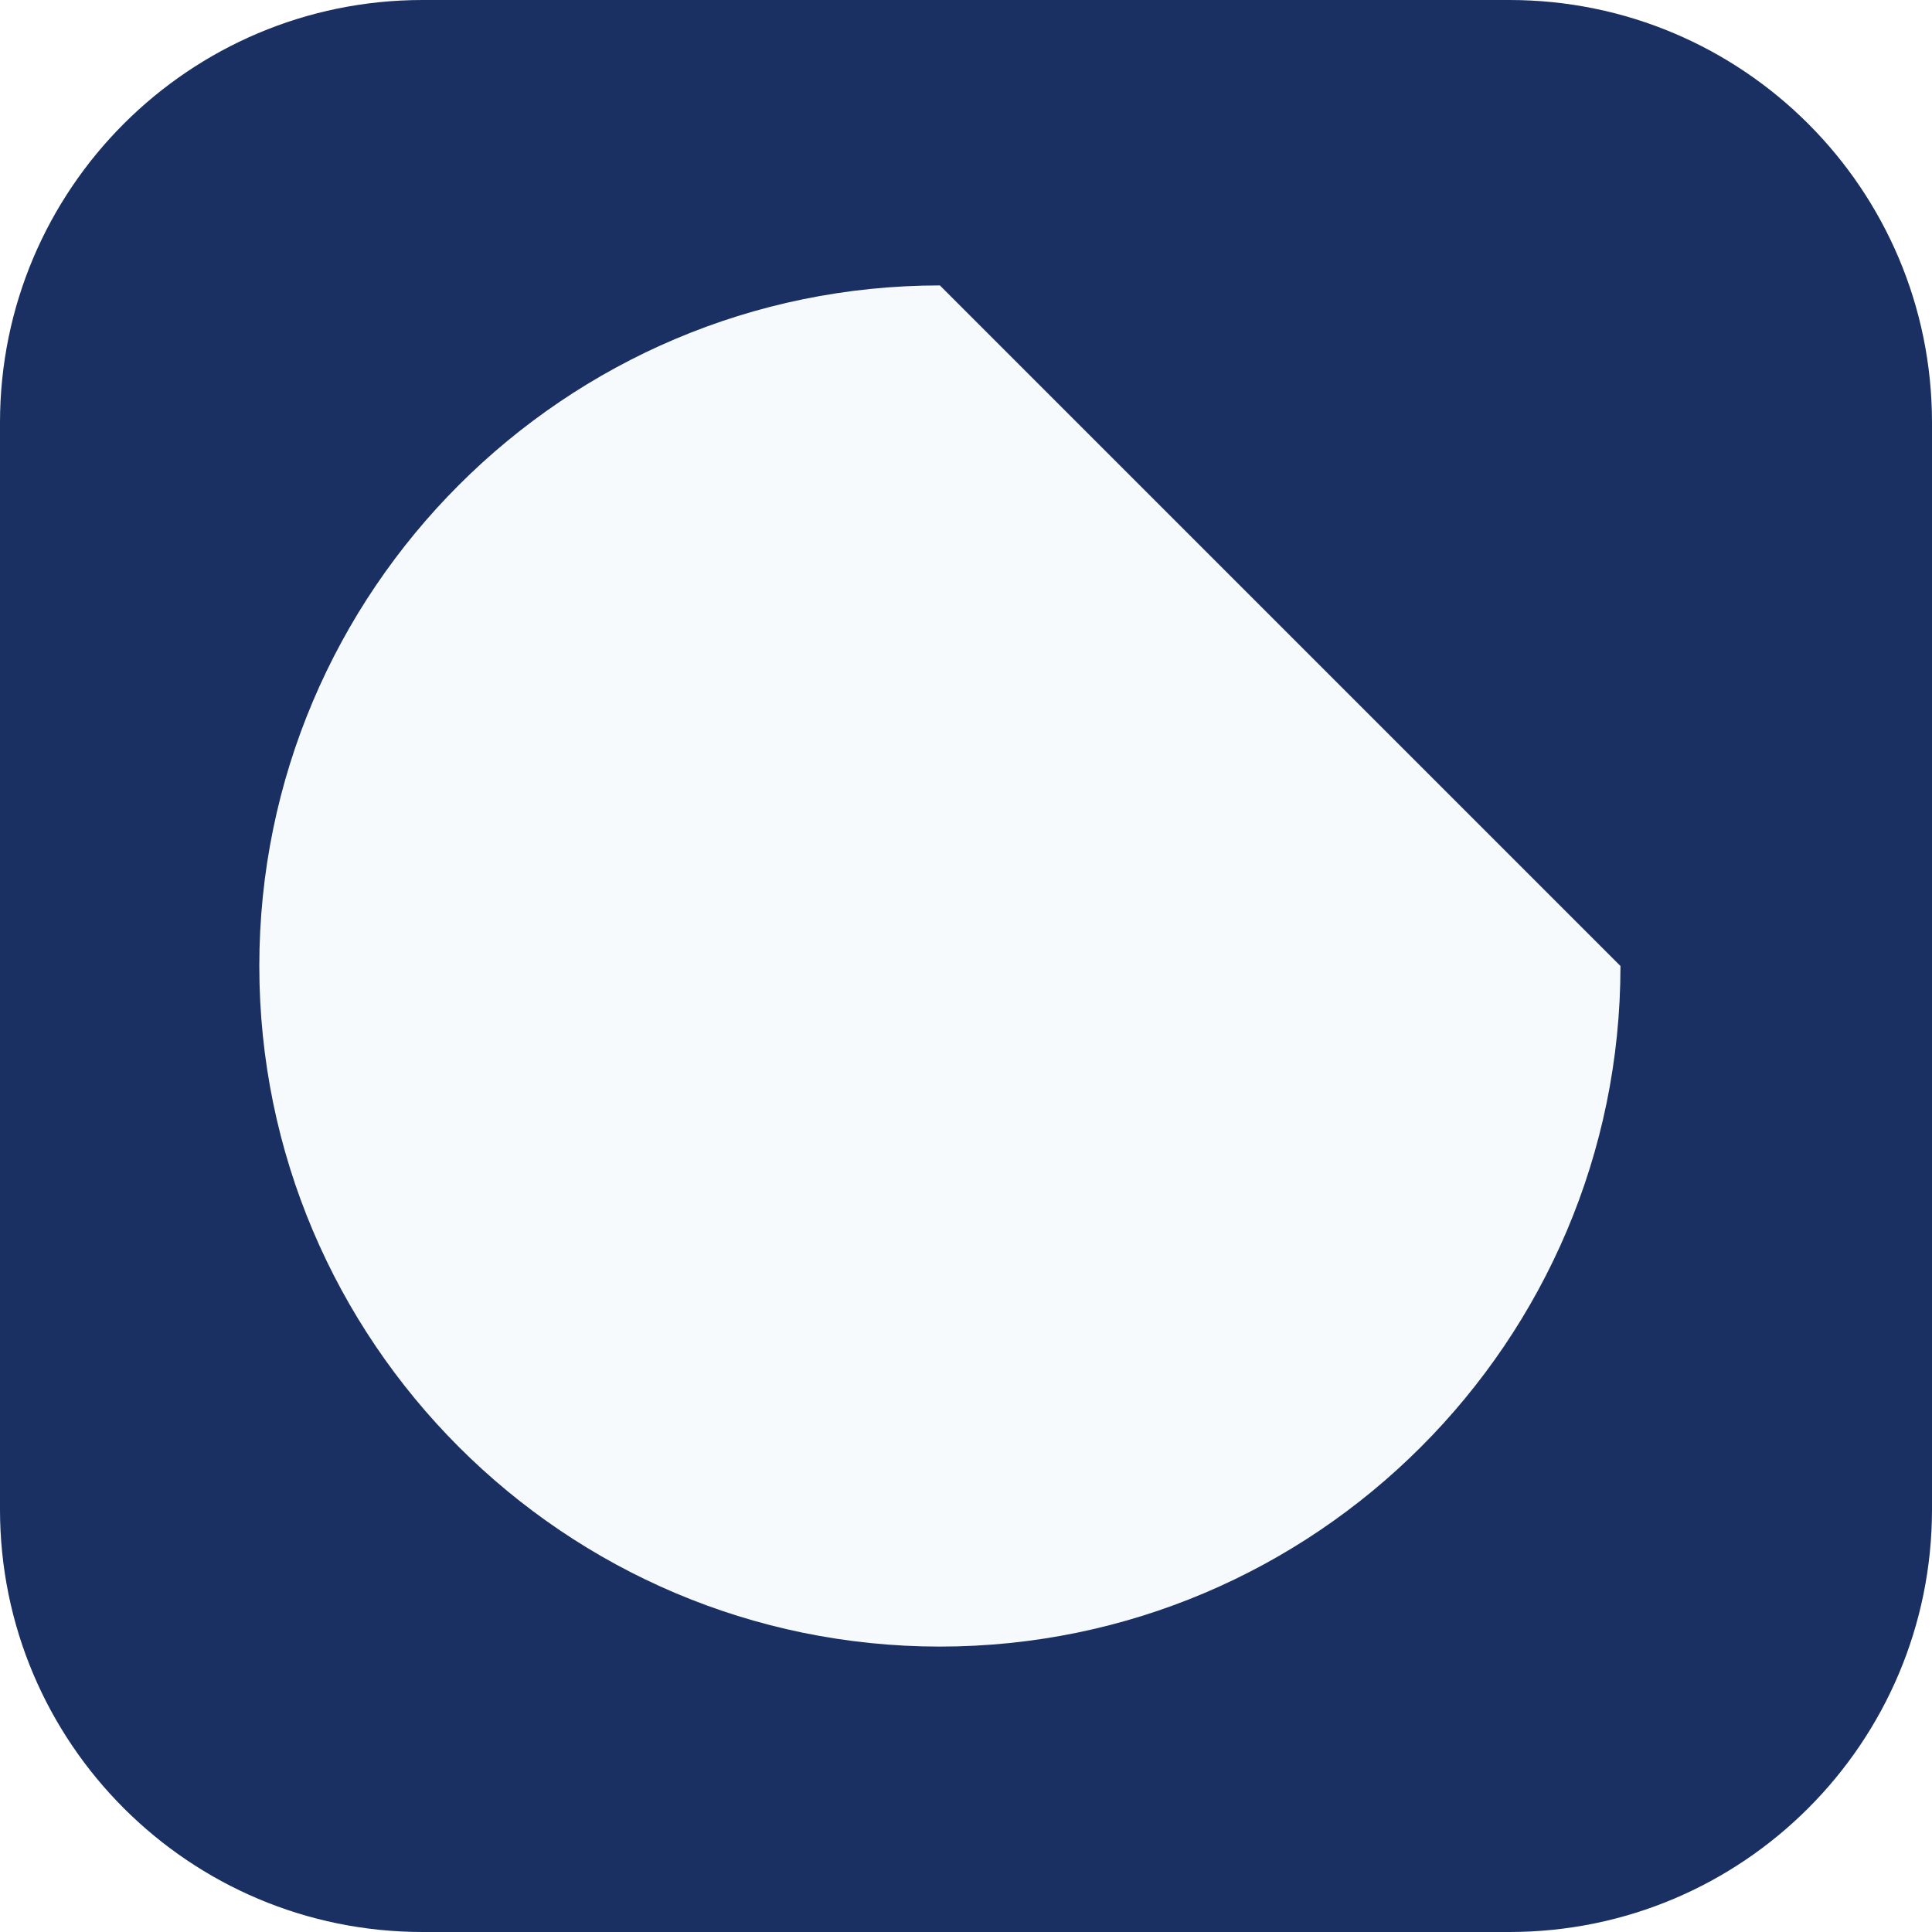
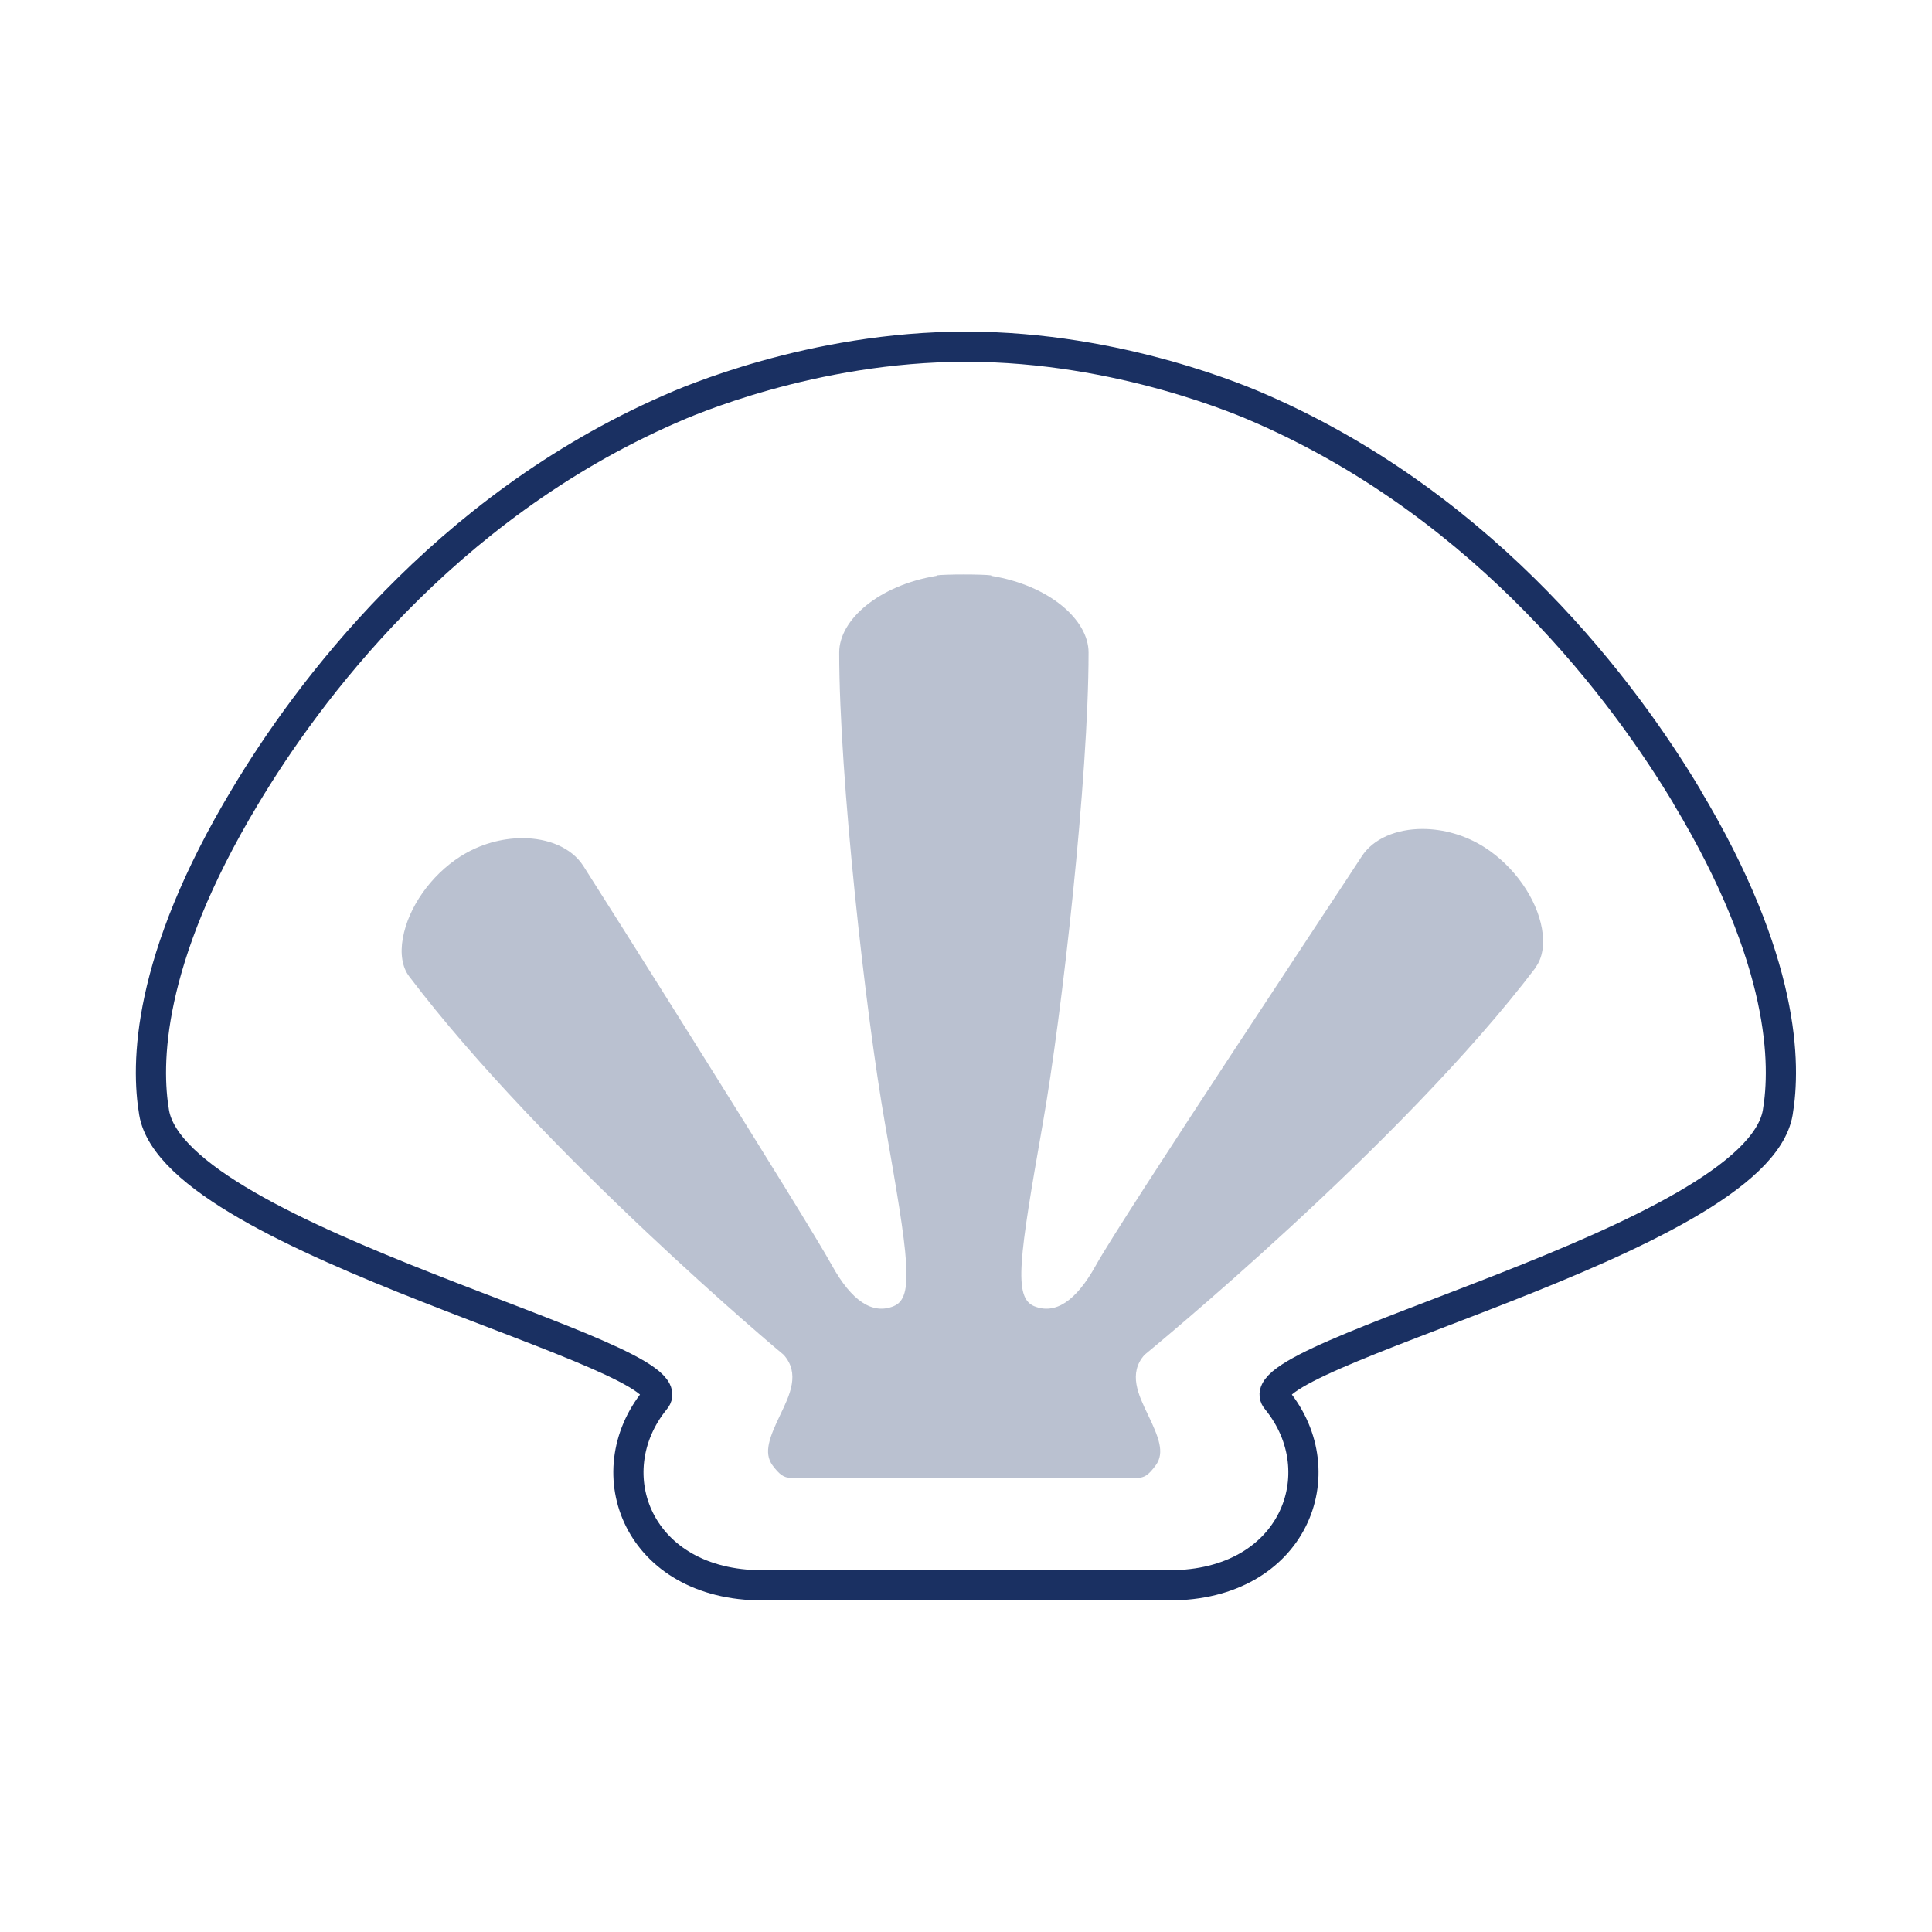
<svg xmlns="http://www.w3.org/2000/svg" viewBox="0 0 128 128">
-   <rect width="128" height="128" rx="28" fill="#1a3062" />
-   <path fill="#f7fafc" d="M62.27,18.91c-24.86,0-45.09,20.23-45.09,45.09s20.23,45.09,45.09,45.09,45.09-20.23,45.09-45.09-20.23-45.09-45.09ZM65.07,102.86v-18.98h5.49c1.26,0,2.29-1.03,2.29-2.29v-4.47h11.6c1.26,0,2.29-1.03,2.29-2.29v-20.57c0-1.26-1.03-2.29-2.29-2.29h-5.13v-12.73c0-1.55-1.26-2.8-2.8-2.8s-2.8,1.26-2.8,2.8v12.73h-22.89v-12.73c0-1.55-1.26-2.8-2.81-2.8s-2.8,1.26-2.8,2.8v12.73h-5.13c-1.26,0-2.29,1.03-2.29,2.29v20.57c0,1.26,1.03,2.29,2.29,2.29h11.6v4.47c0,1.26,1.03,2.29,2.29,2.29h5.49v18.98c-20.32-1.45-36.16-18.42-36.16-38.86,0-21.49,17.48-38.97,38.97-38.97s38.97,17.48,38.97,38.97-15.84,37.42-36.16,38.86ZM41.89,73.03v-16.96h14.46c1.94,2.28,5.02,5.87,5.11,5.97.19.19.39.23.52.23s.34-.04.54-.25c.07-.06,1.33-1.44,4.33-4.69.4-.44.8-.87,1.17-1.26h14.63v16.96h-40.75ZM55.78,79.79v-3.15h12.98v3.15h-12.98Z" />
+   <style>
+     :root { color: #1a3062; }
+     @media (prefers-color-scheme: dark) { :root { color: #f7fafc; } }
+   </style>
+   <path fill="currentColor" fill-opacity=".3" d="M101.76,64.08c-8.92,11.77-25.79,25.56-25.93,25.68-1.1,1.23-.4,2.67.21,3.94.72,1.5,1.15,2.54.53,3.38-.47.64-.75.83-1.22.83h-22.95c-.46,0-.75-.2-1.22-.83-.61-.84-.19-1.88.53-3.38.61-1.27,1.31-2.71.21-3.94-.15-.11-15.88-13.29-24.81-25.07-.46-.6-.61-1.51-.42-2.54.36-2.03,1.85-4.15,3.8-5.4,1.28-.82,2.75-1.22,4.12-1.22,1.71,0,3.25.63,4.03,1.83,1.16,1.8,14.73,23.3,16.48,26.48,1.3,2.35,2.68,3.27,4.08,2.7,1.4-.56,1-3.17-.57-12.12-1.28-7.28-3.03-22.92-3.03-31.19,0-2.17,2.62-4.45,6.45-5.08v-.03c.57-.08,3.04-.08,3.62,0v.03c3.84.63,6.45,2.91,6.45,5.08,0,8.27-1.75,23.91-3.03,31.19-1.57,8.95-1.96,11.55-.57,12.12,1.4.57,2.77-.34,4.08-2.7,1.75-3.17,16.45-25.28,17.61-27.09.77-1.2,2.32-1.83,4.03-1.83,1.37,0,2.84.4,4.12,1.22,1.95,1.25,3.45,3.38,3.8,5.4.18,1.04.03,1.94-.42,2.54Z" />
+   <path fill="none" stroke="currentColor" stroke-width="2" stroke-linecap="round" stroke-linejoin="round" vector-effect="non-scaling-stroke" d="M111.76,52.77c-4.05-6.75-13.09-19.07-28.16-25.67-.97-.43-9.36-4.13-19.6-4.13s-18.63,3.7-19.6,4.13c-15.08,6.59-24.12,18.91-28.16,25.67-6.57,10.92-6.56,17.8-6.03,20.94,1.45,8.52,35.82,16.09,33.19,19.03-3.96,4.86-1.12,12.29,7.1,12.29h26.99c8.22,0,11.06-7.44,7.1-12.29-2.63-2.94,31.74-10.5,33.19-19.03.53-3.14.54-10.01-6.03-20.94Z" />
</svg>
